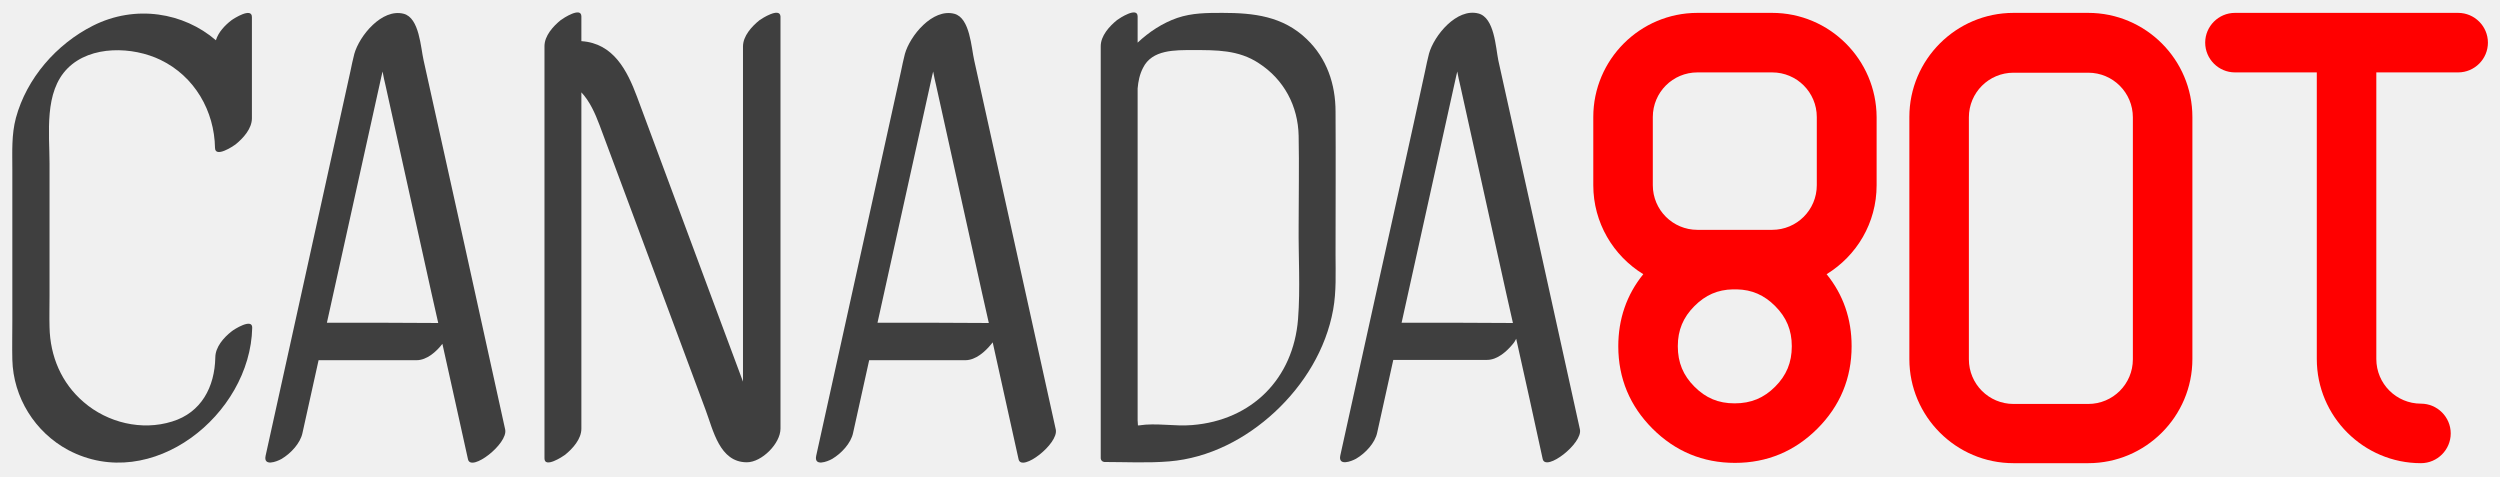
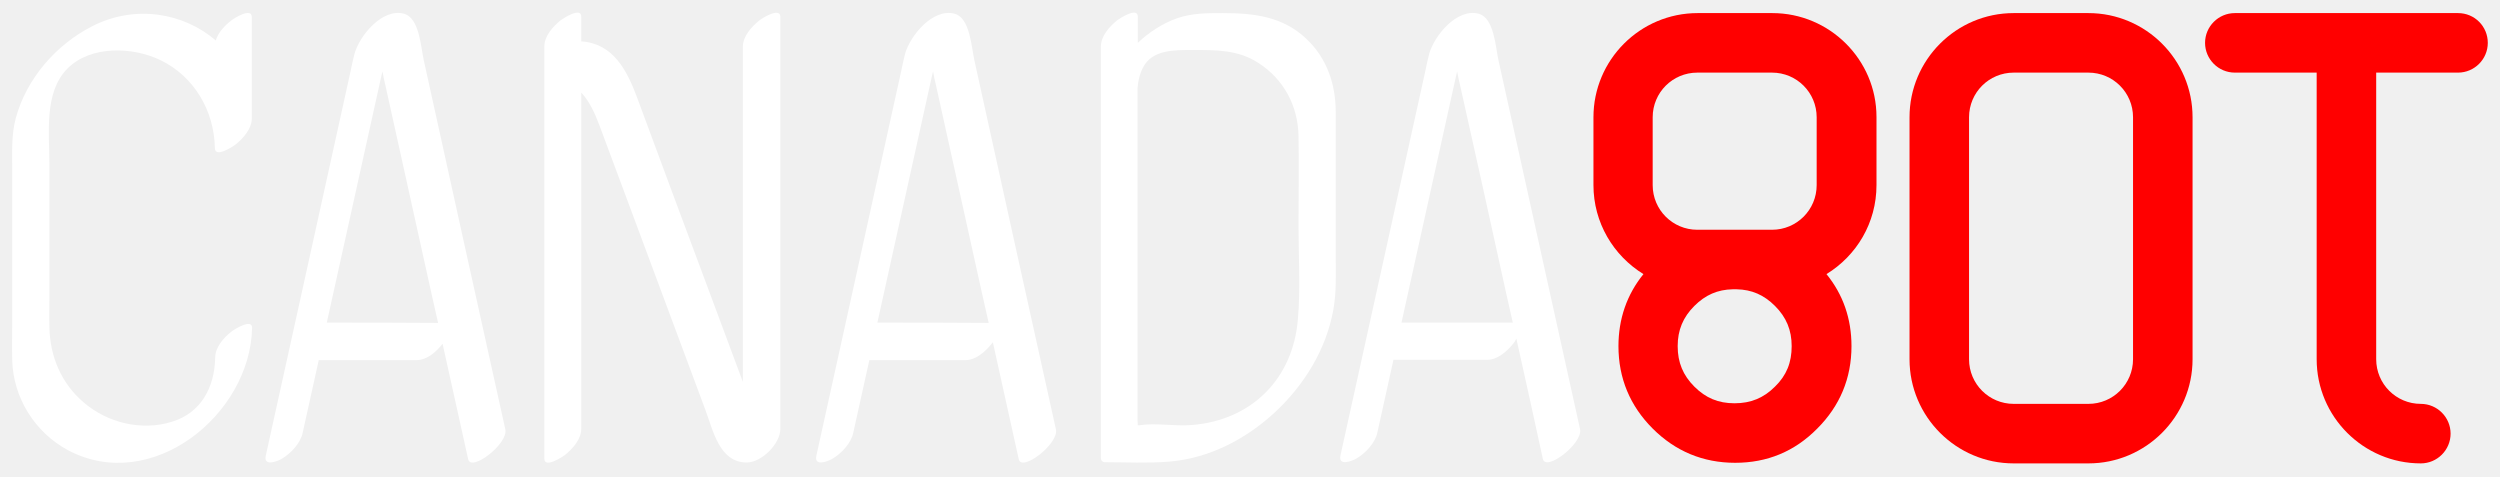
<svg xmlns="http://www.w3.org/2000/svg" xmlns:xlink="http://www.w3.org/1999/xlink" version="1.1" id="Layer_1" x="0px" y="0px" viewBox="0 0 840 160" style="enable-background:new 0 0 840 160;" xml:space="preserve">
  <style type="text/css">
- 	.st0{fill:#3F3F3F;}
+ 	.st0{fill:#FFFFFF;}
	.st1{fill:#FF0000;}
</style>
-   <symbol id="New_Symbol" viewBox="-414.1 -75.8 831.9 151.4">
+   <symbol id="New_Symbol_3" viewBox="-415.9 -75.7 831.9 151.4">
+     <path class="st0" d="M-164.9,73.1c-2.6-2.1-5.5-5.3-5.5-8.8c0-37.5,0-75.1,0-112.6c-3.8,10.2-7.6,20.4-11.4,30.6   C-189.9,4-198,25.7-206,47.4c-3.3,8.8-7.9,18-18.7,18.7c0,2.8,0,5.5,0,8.3c0,3.4-6.1-0.6-6.9-1.2c-2.6-2.1-5.5-5.3-5.5-8.8   c0-40.4,0-80.8,0-121.2c0-5.8,0-11.6,0-17.3c0-3.4,6.1,0.6,6.9,1.2c2.6,2.1,5.5,5.3,5.5,8.8c0,37.7,0,75.3,0,113   c2.8-3,4.6-7,6.1-11c3.5-9.3,6.9-18.6,10.4-27.9c8.4-22.6,16.8-45.1,25.2-67.7c2.6-6.9,4.7-17.7,13.9-17.7c5,0,11.3,6.3,11.3,11.3   c0,40.4,0,80.8,0,121.2c0,5.8,0,11.6,0,17.3C-157.9,77.7-164.1,73.8-164.9,73.1z" />
+     <path class="st0" d="M-277.6,59.7c-1,4.3-1.4,14.3-6.7,15.7c-7.3,1.9-14.9-7.4-16.6-13.5c-0.5-1.9-0.9-3.9-1.3-5.8   c-5.1-23.1-10.2-46.2-15.3-69.4c-4.4-19.9-8.8-39.9-13.2-59.8c-0.8-3.7,3.7-2,5.3-1.1c3.1,1.8,6.4,5.3,7.1,8.8   c1.8,8.1,3.6,16.3,5.4,24.4c11,0,21.9,0,32.9,0c3.5,0,6.7,2.9,8.7,5.5c2.9-12.9,5.7-25.8,8.6-38.8c1-4.4,13.5,5.2,12.5,10   C-259.4-22.9-268.5,18.4-277.6,59.7z M-310.2-28.4c6.1,27.6,12.2,55.1,18.3,82.7c0.1,0.6,0.3,1.1,0.4,1.7c0.3-1.6,0.6-3.1,1-4.7   c5.1-23.2,10.3-46.4,15.4-69.6c0.8-3.4,1.5-6.8,2.3-10.2C-285.3-28.4-297.7-28.4-310.2-28.4z" />
+     <path class="st0" d="M-92.6,59.7c-1,4.3-1.4,14.3-6.7,15.7c-7.3,1.9-14.9-7.4-16.6-13.5c-0.5-1.9-0.9-3.9-1.3-5.8   c-5.1-23.1-10.2-46.2-15.3-69.4c-4.4-19.9-8.8-39.9-13.2-59.8c-0.8-3.7,3.7-2,5.3-1.1c3.1,1.8,6.4,5.3,7.1,8.8   c1.8,8.1,3.6,16.3,5.4,24.4c10.8,0,21.6,0,32.3,0c3.5,0,6.7,2.9,8.8,5.5c0.1,0.1,0.2,0.3,0.4,0.5c2.9-13.1,5.8-26.2,8.7-39.3   c1-4.4,13.5,5.2,12.5,10C-74.4-22.9-83.5,18.4-92.6,59.7z M-125.2-28.4c6.1,27.6,12.2,55.1,18.3,82.7c0.1,0.6,0.3,1.1,0.4,1.7   c0.3-1.6,0.6-3.1,1-4.7c5.1-23.2,10.3-46.4,15.4-69.6c0.8-3.4,1.5-6.8,2.3-10.2C-100.3-28.4-112.7-28.4-125.2-28.4z" />
+     <path class="st0" d="M110.9-64.2c-9.1,41.3-18.3,82.6-27.4,123.9c-1,4.3-1.4,14.3-6.7,15.7c-7.3,1.9-14.9-7.4-16.6-13.5   c-0.5-1.9-0.9-3.9-1.3-5.8C53.8,33,48.7,9.9,43.6-13.2c-4.4-19.9-8.8-39.9-13.2-59.8c-0.8-3.7,3.7-2,5.3-1.1   c3.1,1.8,6.4,5.3,7.1,8.8c1.8,8.1,3.6,16.3,5.4,24.4c10.5,0,21,0,31.5,0c3.5,0,6.7,2.9,8.8,5.5c0.2,0.2,0.6,0.8,1,1.6   c3-13.5,6-26.9,8.9-40.4C99.4-78.6,111.9-69,110.9-64.2z M50.9-28.4C57-0.9,63.1,26.7,69.2,54.3c0.1,0.6,0.3,1.1,0.4,1.7   c0.3-1.6,0.6-3.1,1-4.7C75.8,28.2,80.9,5,86-18.2c0.8-3.4,1.5-6.8,2.3-10.2C75.8-28.4,63.4-28.4,50.9-28.4z" />
+     <path class="st0" d="M-342.3,73.1c-2.1-1.6-4.4-4-5.2-6.7c-10.8,9.3-27,12.1-41.3,4.9c-12.3-6.2-22.3-17.7-25.9-31   c-1.5-5.6-1.2-11.4-1.2-17.2c0-17,0-34.1,0-51.1c0-4.3-0.1-8.6,0-12.9c0.3-12.7,7.6-24.4,18.8-30.4c28-14.8,61.2,11.9,61.8,41.1   c0.1,3.4-6.2-0.6-6.9-1.2c-2.7-2.1-5.5-5.3-5.5-8.8c-0.2-9.9-4.7-18.5-14.5-21.5c-10.2-3.2-21.7-0.4-29.7,6.5   c-7.5,6.4-11.3,15.4-11.5,25.2c-0.1,3.5,0,7,0,10.5c0,14.8,0,29.6,0,44.4c0,10.3-1.9,24.1,6.1,32.1c7.8,7.8,21.9,7.3,31.2,2.8   c11.4-5.5,18.1-17.1,18.3-29.6c0.1-3.4,6.1,0.6,6.9,1.2c2.6,2.1,5.5,5.3,5.5,8.8c0,11.3,0,22.7,0,34   C-335.3,77.7-341.5,73.8-342.3,73.1z" />
+     <path class="st0" d="M28.8,42.4c0,9.2-2.9,17.9-9.7,24.4c-8,7.7-17.8,8.8-28.3,8.8c-5.2,0-10.2,0-15.2-1.7   c-4.9-1.7-9.5-4.7-13.3-8.3c0,2.9,0,5.8,0,8.8c0,3.4-6.1-0.6-6.9-1.2c-2.6-2.1-5.5-5.3-5.5-8.8c0-11.2,0-22.4,0-33.6   c0-0.8,0-1.6,0-2.4c0-28.4,0-56.8,0-85.2c0-5.8,0-11.6,0-17.3c0.1-0.7,0.5-1.1,1.2-1.2c7.2,0,14.6-0.4,21.8,0.2   c13.4,1.1,25.8,7.6,35.5,16.6c9.8,9.1,17.2,21.1,19.6,34.4c1.1,6.1,0.8,12.3,0.8,18.5C28.8,10.3,28.8,26.4,28.8,42.4z M16.1-27.2   c-1.6-20-15.5-34-35.6-35.6c-5.8-0.5-12.1,0.8-17.8-0.1c-0.1,0-0.2,0-0.4,0c0,0.6-0.1,1.4-0.1,1.7c0,23.3,0,46.6,0,69.8   c0,13.9,0,27.8,0,41.7c0.2,2.4,0.7,4.8,1.8,6.9c3,6.2,10.8,6,16.8,6c7.8,0,15.3,0.1,22.1-4.4c8.5-5.5,13.2-14.4,13.4-24.4   c0.2-10.1,0-20.2,0-30.2C16.3-6.3,17-16.9,16.1-27.2z" />
    <g>
-       <path class="st0" d="M-163,73.1c-2.6-2.1-5.5-5.3-5.5-8.8c0-37.5,0-75.1,0-112.6c-3.8,10.2-7.6,20.4-11.4,30.6    c-8.1,21.7-16.1,43.4-24.2,65.1c-3.3,8.8-7.9,18-18.7,18.7c0,2.8,0,5.5,0,8.3c0,3.4-6.1-0.6-6.9-1.2c-2.6-2.1-5.5-5.3-5.5-8.8    c0-40.4,0-80.8,0-121.2c0-5.8,0-11.6,0-17.3c0-3.4,6.1,0.6,6.9,1.2c2.6,2.1,5.5,5.3,5.5,8.8c0,37.7,0,75.3,0,113    c2.8-3,4.6-7,6.1-11c3.5-9.3,6.9-18.6,10.4-27.9c8.4-22.6,16.8-45.1,25.2-67.7c2.6-6.9,4.7-17.7,13.9-17.7c5,0,11.3,6.3,11.3,11.3    c0,40.4,0,80.8,0,121.2c0,5.8,0,11.6,0,17.3C-156.1,77.6-162.2,73.7-163,73.1z" />
-       <path class="st0" d="M-275.8,59.6c-1,4.3-1.4,14.3-6.7,15.7c-7.3,1.9-14.9-7.4-16.6-13.5c-0.5-1.9-0.9-3.9-1.3-5.8    c-5.1-23.1-10.2-46.2-15.3-69.4c-4.4-19.9-8.8-39.9-13.2-59.8c-0.8-3.7,3.7-2,5.3-1.1c3.1,1.8,6.4,5.3,7.1,8.8    c1.8,8.1,3.6,16.3,5.4,24.4c11,0,21.9,0,32.9,0c3.5,0,6.7,2.9,8.7,5.5c2.9-12.9,5.7-25.8,8.6-38.8c1-4.4,13.5,5.2,12.5,10    C-257.5-23-266.6,18.3-275.8,59.6z M-308.3-28.5c6.1,27.6,12.2,55.1,18.3,82.7c0.1,0.6,0.3,1.1,0.4,1.7c0.3-1.6,0.6-3.1,1-4.7    c5.1-23.2,10.3-46.4,15.4-69.6c0.8-3.4,1.5-6.8,2.3-10.2C-283.4-28.5-295.9-28.5-308.3-28.5z" />
-       <path class="st0" d="M-90.8,59.6c-1,4.3-1.4,14.3-6.7,15.7c-7.3,1.9-14.9-7.4-16.6-13.5c-0.5-1.9-0.9-3.9-1.3-5.8    c-5.1-23.1-10.2-46.2-15.3-69.4c-4.4-19.9-8.8-39.9-13.2-59.8c-0.8-3.7,3.7-2,5.3-1.1c3.1,1.8,6.4,5.3,7.1,8.8    c1.8,8.1,3.6,16.3,5.4,24.4c10.8,0,21.6,0,32.3,0c3.5,0,6.7,2.9,8.8,5.5c0.1,0.1,0.2,0.3,0.4,0.5c2.9-13.1,5.8-26.2,8.7-39.3    c1-4.4,13.5,5.2,12.5,10C-72.5-23-81.7,18.3-90.8,59.6z M-123.3-28.5c6.1,27.6,12.2,55.1,18.3,82.7c0.1,0.6,0.3,1.1,0.4,1.7    c0.3-1.6,0.6-3.1,1-4.7c5.1-23.2,10.3-46.4,15.4-69.6c0.8-3.4,1.5-6.8,2.3-10.2C-98.4-28.5-110.9-28.5-123.3-28.5z" />
-       <path class="st0" d="M112.7-64.3C103.6-23,94.5,18.3,85.3,59.6C84.4,64,84,74,78.6,75.4c-7.3,1.9-14.9-7.4-16.6-13.5    c-0.5-1.9-0.9-3.9-1.3-5.8C55.7,32.9,50.5,9.8,45.4-13.3C41-33.2,36.6-53.2,32.2-73.1c-0.8-3.7,3.7-2,5.3-1.1    c3.1,1.8,6.4,5.3,7.1,8.8c1.8,8.1,3.6,16.3,5.4,24.4c10.5,0,21,0,31.5,0c3.5,0,6.7,2.9,8.8,5.5c0.2,0.2,0.6,0.8,1,1.6    c3-13.5,6-26.9,8.9-40.4C101.2-78.7,113.8-69,112.7-64.3z M52.8-28.5C58.9-0.9,65,26.6,71.1,54.2c0.1,0.6,0.3,1.1,0.4,1.7    c0.3-1.6,0.6-3.1,1-4.7c5.1-23.2,10.3-46.4,15.4-69.6c0.8-3.4,1.5-6.8,2.3-10.2C77.7-28.5,65.2-28.5,52.8-28.5z" />
-       <path class="st0" d="M-340.4,73.1c-2.1-1.6-4.4-4-5.2-6.7c-10.8,9.3-27,12.1-41.3,4.9c-12.3-6.2-22.3-17.7-25.9-31    c-1.5-5.6-1.2-11.4-1.2-17.2c0-17,0-34.1,0-51.1c0-4.3-0.1-8.6,0-12.9c0.3-12.7,7.6-24.4,18.8-30.4c28-14.8,61.2,11.9,61.8,41.1    c0.1,3.4-6.2-0.6-6.9-1.2c-2.7-2.1-5.5-5.3-5.5-8.8c-0.2-9.9-4.7-18.5-14.5-21.5c-10.2-3.2-21.7-0.4-29.7,6.5    c-7.5,6.4-11.3,15.4-11.5,25.2c-0.1,3.5,0,7,0,10.5c0,14.8,0,29.6,0,44.4c0,10.3-1.9,24.1,6.1,32.1c7.8,7.8,21.9,7.3,31.2,2.8    c11.4-5.5,18.1-17.1,18.3-29.6c0.1-3.4,6.1,0.6,6.9,1.2c2.6,2.1,5.5,5.3,5.5,8.8c0,11.3,0,22.7,0,34    C-333.5,77.6-339.6,73.7-340.4,73.1z" />
-       <path class="st0" d="M30.6,42.4c0,9.2-2.9,17.9-9.7,24.4c-8,7.7-17.8,8.8-28.3,8.8c-5.2,0-10.2,0-15.2-1.7    c-4.9-1.7-9.5-4.7-13.3-8.3c0,2.9,0,5.8,0,8.8c0,3.4-6.1-0.6-6.9-1.2c-2.6-2.1-5.5-5.3-5.5-8.8c0-11.2,0-22.4,0-33.6    c0-0.8,0-1.6,0-2.4c0-28.4,0-56.8,0-85.2c0-5.8,0-11.6,0-17.3c0.1-0.7,0.5-1.1,1.2-1.2c7.2,0,14.6-0.4,21.8,0.2    c13.4,1.1,25.8,7.6,35.5,16.6c9.8,9.1,17.2,21.1,19.6,34.4c1.1,6.1,0.8,12.3,0.8,18.5C30.6,10.2,30.7,26.3,30.6,42.4z M18-27.3    c-1.6-20-15.5-34-35.6-35.6c-5.8-0.5-12.1,0.8-17.8-0.1c-0.1,0-0.2,0-0.4,0c0,0.6-0.1,1.4-0.1,1.7c0,23.3,0,46.6,0,69.8    c0,13.9,0,27.8,0,41.7c0.2,2.4,0.7,4.8,1.8,6.9c3,6.2,10.8,6,16.8,6c7.8,0,15.3,0.1,22.1-4.4c8.5-5.5,13.2-14.4,13.4-24.4    c0.2-10.1,0-20.2,0-30.2C18.1-6.4,18.8-17,18-27.3z" />
-     </g>
-     <g>
-       <path class="st1" d="M177.3,75.6h-25.1c-19.3,0-35-15.7-35-35V17.7c0-12.6,6.7-23.7,16.8-29.9c-5.6-6.9-8.4-15.1-8.4-24.2    c0-10.8,3.9-20.1,11.5-27.7c7.6-7.6,16.9-11.5,27.7-11.5s20.1,3.9,27.7,11.5c7.6,7.6,11.5,16.9,11.5,27.7c0,9.2-2.8,17.3-8.4,24.2    c10.1,6.2,16.8,17.2,16.8,29.9v22.9C212.3,59.9,196.6,75.6,177.3,75.6z M137.2,40.6c0,8.3,6.7,15,15,15h25.1c8.3,0,15-6.7,15-15    V17.7c0-8.3-6.7-15-15-15h-25.1c-8.3,0-15,6.7-15,15V40.6z M178.3-50c-3.8-3.8-8.1-5.6-13.6-5.6s-9.7,1.8-13.5,5.6    c-3.8,3.8-5.6,8.1-5.6,13.6c0,5.4,1.8,9.7,5.6,13.5c3.7,3.7,7.8,5.5,12.9,5.6h1.3c5.1-0.1,9.2-1.9,12.9-5.6    c3.8-3.8,5.6-8.1,5.6-13.5C183.9-41.9,182.1-46.2,178.3-50z" />
-       <path class="st1" d="M283.5,75.6h-25.1c-19.3,0-35-15.7-35-35v-81.3c0-19.3,15.7-35,35-35h25.1c19.3,0,35,15.7,35,35v81.3    C318.5,59.9,302.8,75.6,283.5,75.6z M298.5-40.8c0-8.3-6.7-15-15-15h-25.1c-8.3,0-15,6.7-15,15v81.3c0,8.3,6.7,15,15,15h25.1    c8.3,0,15-6.7,15-15V-40.8z" />
-       <path class="st1" d="M407.8,75.6h-75c-5.5,0-10-4.5-10-10s4.5-10,10-10h27.5v-96.3c0-19.3,15.7-35,35-35c5.5,0,10,4.5,10,10    s-4.5,10-10,10c-8.3,0-15,6.7-15,15v96.3h27.5c5.5,0,10,4.5,10,10S413.3,75.6,407.8,75.6z" />
+       <path class="st1" d="M175.5,75.6h-25.1c-19.3,0-35-15.7-35-35V17.8c0-12.6,6.7-23.7,16.8-29.9c-5.6-6.9-8.4-15.1-8.4-24.2    c0-10.8,3.9-20.1,11.5-27.7c7.6-7.6,16.9-11.5,27.7-11.5S183-71.7,190.6-64c7.6,7.6,11.5,16.9,11.5,27.7c0,9.2-2.8,17.3-8.4,24.2    c10.1,6.2,16.8,17.2,16.8,29.9v22.9C210.5,59.9,194.8,75.6,175.5,75.6z M135.3,40.6c0,8.3,6.7,15,15,15h25.1c8.3,0,15-6.7,15-15    V17.8c0-8.3-6.7-15-15-15h-25.1c-8.3,0-15,6.7-15,15V40.6z M176.4-49.9c-3.8-3.8-8.1-5.6-13.6-5.6s-9.7,1.8-13.5,5.6    c-3.8,3.8-5.6,8.1-5.6,13.6c0,5.4,1.8,9.7,5.6,13.5c3.7,3.7,7.8,5.5,12.9,5.6h1.3c5.1-0.1,9.2-1.9,12.9-5.6    c3.8-3.8,5.6-8.1,5.6-13.5C182-41.8,180.3-46.1,176.4-49.9z" />
+       <path class="st1" d="M281.7,75.6h-25.1c-19.3,0-35-15.7-35-35v-81.3c0-19.3,15.7-35,35-35h25.1c19.3,0,35,15.7,35,35v81.3    C316.7,59.9,301,75.6,281.7,75.6z M296.7-40.7c0-8.3-6.7-15-15-15h-25.1c-8.3,0-15,6.7-15,15v81.3c0,8.3,6.7,15,15,15h25.1    c8.3,0,15-6.7,15-15V-40.7z" />
+       <path class="st1" d="M405.9,75.6h-75c-5.5,0-10-4.5-10-10s4.5-10,10-10h27.5v-96.3c0-19.3,15.7-35,35-35c5.5,0,10,4.5,10,10    s-4.5,10-10,10c-8.3,0-15,6.7-15,15v96.3h27.5c5.5,0,10,4.5,10,10S411.5,75.6,405.9,75.6z" />
    </g>
  </symbol>
-   <use xlink:href="#New_Symbol" width="831.9" height="151.4" x="-414.1" y="-75.8" transform="matrix(1 0 0 -1 418.1435 79.9276)" style="overflow:visible;" />
+   <use xlink:href="#New_Symbol_3" width="831.9" height="151.4" id="XMLID_1_" x="-415.9" y="-75.7" transform="matrix(1 0 0 -1 420 80)" style="overflow:visible;" />
</svg>
